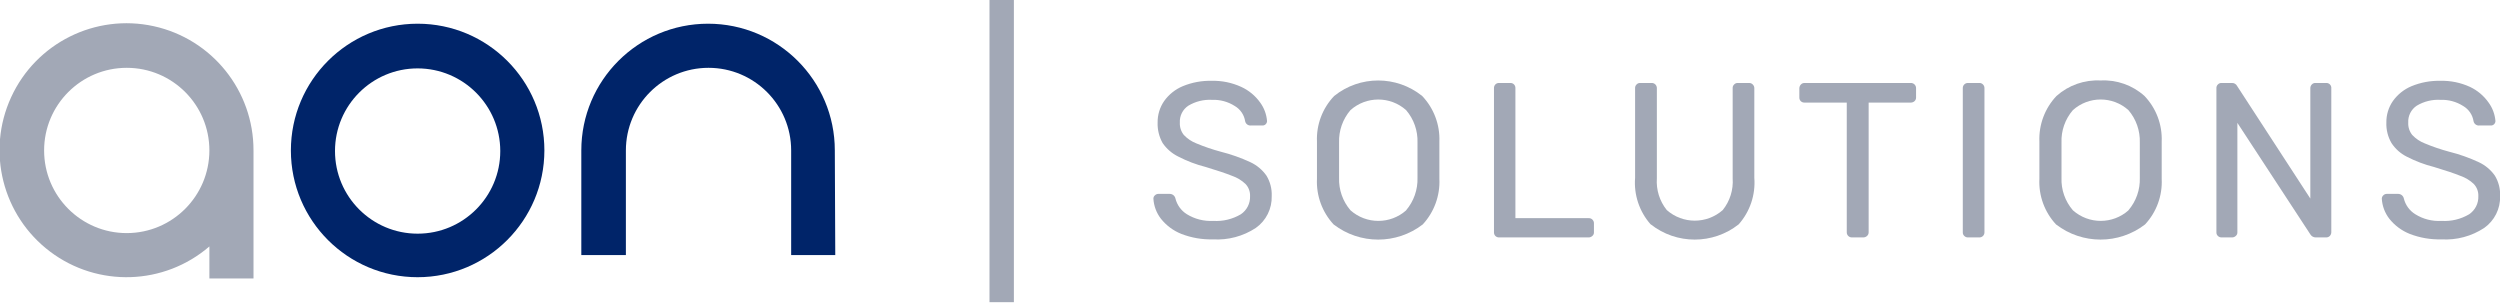
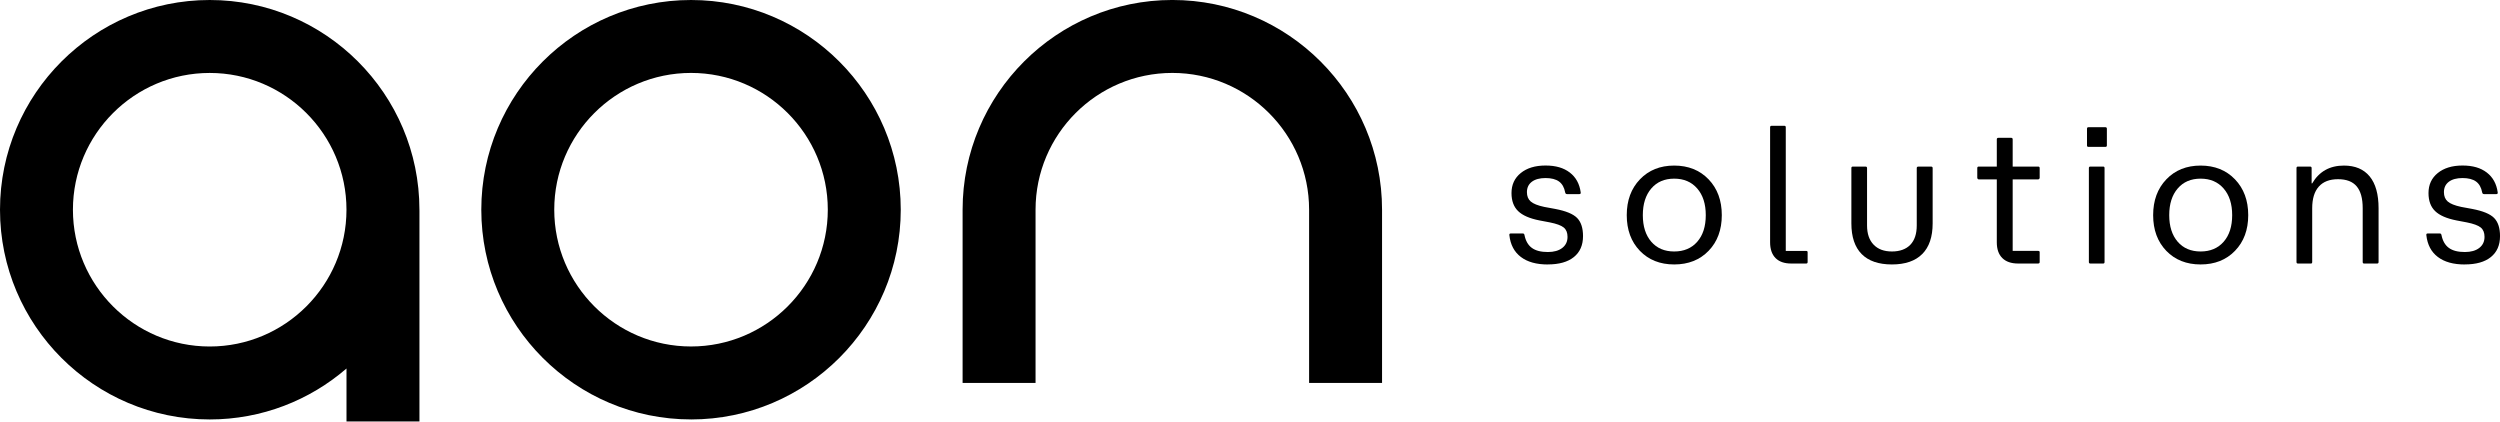
- <svg xmlns="http://www.w3.org/2000/svg" viewBox="0 0 219.33 26.51">
-   <defs>
-     <style>.cls-1{fill:#a2a8b6;}.cls-2{fill:#002469;}</style>
-   </defs>
-   <g id="Capa_2" data-name="Capa 2">
-     <g id="Capa_1-2" data-name="Capa 1">
-       <rect class="cls-1" x="86.81" width="2.14" height="26.51" />
-       <path class="cls-2" d="M36.64,24.32A11.12,11.12,0,1,1,47.76,13.2,11.13,11.13,0,0,1,36.64,24.32ZM36.64,6a7.25,7.25,0,1,0,7.25,7.25A7.26,7.26,0,0,0,36.64,6Z" />
-       <path class="cls-2" d="M73.28,22.38H69.41V13.2a7.25,7.25,0,0,0-14.5,0v9.18H51V13.2a11.12,11.12,0,0,1,22.24,0Z" />
-       <path class="cls-1" d="M22.24,13.2a11.14,11.14,0,1,0-3.87,8.42v2.81h3.87V13.25h0ZM11.12,20.45a7.25,7.25,0,1,1,7.25-7.25A7.26,7.26,0,0,1,11.12,20.45Z" />
-       <path class="cls-1" d="M103.64,20.52a4.32,4.32,0,0,1-1.79-1.33,3.17,3.17,0,0,1-.66-1.77.37.37,0,0,1,.13-.28.42.42,0,0,1,.3-.13h1a.51.51,0,0,1,.5.39,2.27,2.27,0,0,0,1,1.39,4,4,0,0,0,2.32.59,4.23,4.23,0,0,0,2.42-.58,1.83,1.83,0,0,0,.81-1.59,1.46,1.46,0,0,0-.4-1.07,3.21,3.21,0,0,0-1.17-.71c-.52-.21-1.29-.47-2.32-.78a11.13,11.13,0,0,1-2.4-.91A3.56,3.56,0,0,1,102,12.55a3.43,3.43,0,0,1-.44-1.8,3.24,3.24,0,0,1,.57-1.88,3.8,3.8,0,0,1,1.64-1.31,6.24,6.24,0,0,1,2.53-.47,5.86,5.86,0,0,1,2.59.53A4.17,4.17,0,0,1,110.56,9a3.17,3.17,0,0,1,.6,1.62.4.4,0,0,1-.11.27.38.38,0,0,1-.3.12h-1a.47.47,0,0,1-.51-.37,1.88,1.88,0,0,0-.91-1.34,3.46,3.46,0,0,0-2-.54,3.64,3.64,0,0,0-2.07.51,1.67,1.67,0,0,0-.75,1.49,1.6,1.6,0,0,0,.35,1.08,3,3,0,0,0,1.1.74,17,17,0,0,0,2.14.73,14.55,14.55,0,0,1,2.6.92,3.56,3.56,0,0,1,1.41,1.18,3.2,3.2,0,0,1,.46,1.79A3.3,3.3,0,0,1,110.17,20a6.15,6.15,0,0,1-3.75,1A7.12,7.12,0,0,1,103.64,20.52Z" />
-       <path class="cls-1" d="M117,19.69a5.51,5.51,0,0,1-1.46-4c0-.39,0-.94,0-1.65s0-1.25,0-1.62a5.46,5.46,0,0,1,1.51-4,6.16,6.16,0,0,1,7.72,0,5.5,5.5,0,0,1,1.51,4c0,.75,0,1.29,0,1.62s0,.88,0,1.65a5.51,5.51,0,0,1-1.46,4,6.41,6.41,0,0,1-7.82,0Zm6.36-1.24a4.21,4.21,0,0,0,1-2.85c0-.77,0-1.29,0-1.55s0-.8,0-1.54a4.16,4.16,0,0,0-1-2.85,3.67,3.67,0,0,0-4.88,0,4.16,4.16,0,0,0-1,2.85c0,.37,0,.89,0,1.54s0,1.17,0,1.55a4.16,4.16,0,0,0,1,2.85,3.68,3.68,0,0,0,4.89,0Z" />
-       <path class="cls-1" d="M131.19,20.7a.44.44,0,0,1-.12-.32V7.73a.44.44,0,0,1,.12-.32.42.42,0,0,1,.32-.13h1a.42.42,0,0,1,.32.13.44.44,0,0,1,.12.32V19.14h6.43a.42.42,0,0,1,.33.13.44.44,0,0,1,.13.34v.77a.39.39,0,0,1-.14.32.48.48,0,0,1-.32.13h-7.9A.46.46,0,0,1,131.19,20.7Z" />
-       <path class="cls-1" d="M144.81,19.68a5.51,5.51,0,0,1-1.36-4.08V7.75a.42.42,0,0,1,.13-.34.4.4,0,0,1,.31-.13h1a.44.44,0,0,1,.34.13.46.46,0,0,1,.13.34v7.89a4,4,0,0,0,.87,2.79,3.71,3.71,0,0,0,4.91,0,4,4,0,0,0,.87-2.79V7.75a.42.42,0,0,1,.13-.34.41.41,0,0,1,.32-.13h1a.42.42,0,0,1,.32.14.44.44,0,0,1,.13.33V15.6a5.51,5.51,0,0,1-1.37,4.08,6.23,6.23,0,0,1-7.72,0Z" />
-       <path class="cls-1" d="M162.15,20.7a.44.44,0,0,1-.13-.32V9h-3.71a.44.44,0,0,1-.32-.12.44.44,0,0,1-.13-.32V7.75a.49.49,0,0,1,.13-.33.42.42,0,0,1,.32-.14h9.32a.45.45,0,0,1,.47.47v.81a.42.42,0,0,1-.14.32.48.48,0,0,1-.33.12h-3.69V20.38a.42.42,0,0,1-.14.32.49.49,0,0,1-.33.13h-1A.44.44,0,0,1,162.15,20.7Z" />
-       <path class="cls-1" d="M172.33,20.7a.41.41,0,0,1-.13-.32V7.73a.44.44,0,0,1,.45-.45h1a.41.41,0,0,1,.32.13.44.44,0,0,1,.13.32V20.38a.44.44,0,0,1-.45.45h-1A.44.44,0,0,1,172.33,20.7Z" />
-       <path class="cls-1" d="M180.38,19.69a5.47,5.47,0,0,1-1.46-4c0-.39,0-.94,0-1.65s0-1.25,0-1.62a5.49,5.49,0,0,1,1.5-4,5.39,5.39,0,0,1,3.87-1.36,5.33,5.33,0,0,1,3.85,1.36,5.46,5.46,0,0,1,1.51,4c0,.75,0,1.29,0,1.62s0,.88,0,1.65a5.47,5.47,0,0,1-1.46,4,6.4,6.4,0,0,1-7.81,0Zm6.35-1.24a4.16,4.16,0,0,0,1-2.85c0-.77,0-1.29,0-1.55s0-.8,0-1.54a4.17,4.17,0,0,0-1-2.85,3.65,3.65,0,0,0-4.87,0,4.12,4.12,0,0,0-1,2.85c0,.37,0,.89,0,1.54s0,1.17,0,1.55a4.12,4.12,0,0,0,1,2.85,3.67,3.67,0,0,0,4.88,0Z" />
-       <path class="cls-1" d="M194.58,20.7a.41.41,0,0,1-.13-.32V7.75a.42.42,0,0,1,.13-.34.41.41,0,0,1,.32-.13h.89a.49.49,0,0,1,.48.27l6.42,9.87V7.75a.46.46,0,0,1,.13-.34.41.41,0,0,1,.32-.13h.93a.43.43,0,0,1,.46.47V20.36a.48.48,0,0,1-.12.33.43.43,0,0,1-.32.14h-.93a.55.55,0,0,1-.47-.27l-6.4-9.78v9.6a.39.39,0,0,1-.14.32.48.48,0,0,1-.32.13h-.93A.44.44,0,0,1,194.58,20.7Z" />
-       <path class="cls-1" d="M211.41,20.52a4.32,4.32,0,0,1-1.79-1.33,3.17,3.17,0,0,1-.66-1.77.41.41,0,0,1,.13-.28.42.42,0,0,1,.3-.13h1a.51.51,0,0,1,.5.39,2.25,2.25,0,0,0,1,1.39,3.9,3.9,0,0,0,2.31.59,4.23,4.23,0,0,0,2.42-.58,1.83,1.83,0,0,0,.81-1.59,1.46,1.46,0,0,0-.4-1.07,3.21,3.21,0,0,0-1.17-.71c-.51-.21-1.29-.47-2.32-.78a11.13,11.13,0,0,1-2.4-.91,3.45,3.45,0,0,1-1.33-1.19,3.34,3.34,0,0,1-.45-1.8,3.24,3.24,0,0,1,.57-1.88,3.8,3.8,0,0,1,1.64-1.31,6.28,6.28,0,0,1,2.53-.47,5.86,5.86,0,0,1,2.59.53A4.17,4.17,0,0,1,218.33,9a3.17,3.17,0,0,1,.6,1.62.4.4,0,0,1-.11.27.38.38,0,0,1-.3.12h-1a.47.47,0,0,1-.51-.37,1.88,1.88,0,0,0-.91-1.34,3.46,3.46,0,0,0-2-.54,3.64,3.64,0,0,0-2.07.51,1.67,1.67,0,0,0-.75,1.49,1.6,1.6,0,0,0,.35,1.08,3,3,0,0,0,1.1.74,17,17,0,0,0,2.14.73,14.27,14.27,0,0,1,2.6.92,3.56,3.56,0,0,1,1.41,1.18,3.2,3.2,0,0,1,.46,1.79A3.3,3.3,0,0,1,217.94,20a6.15,6.15,0,0,1-3.75,1A7.12,7.12,0,0,1,211.41,20.52Z" />
-     </g>
-   </g>
+ <svg xmlns="http://www.w3.org/2000/svg" id="Capa_1" viewBox="0 0 1000 168.58">
+   <path d="m619.13,105.79c-4.56,0-8.16-1-10.79-3.01-2.64-2-4.17-4.9-4.59-8.68-.07-.47.1-.71.52-.71h4.89c.35,0,.56.21.63.63.47,2.34,1.46,4.06,2.97,5.15,1.51,1.1,3.63,1.64,6.37,1.64,2.44,0,4.36-.54,5.77-1.63,1.41-1.08,2.11-2.56,2.11-4.43,0-1.67-.5-2.91-1.51-3.74s-2.86-1.51-5.55-2.05l-4.11-.78c-3.96-.77-6.82-2.02-8.59-3.74-1.77-1.72-2.65-4.12-2.65-7.21,0-3.34,1.23-6.01,3.7-8.01,2.46-2,5.76-3.01,9.9-3.01s7.27.93,9.71,2.8c2.44,1.87,3.9,4.51,4.37,7.92.07.47-.1.71-.52.71h-4.97c-.37,0-.61-.21-.71-.63-.37-2.02-1.2-3.49-2.48-4.41-1.28-.92-3.08-1.38-5.4-1.38s-4.16.5-5.47,1.49c-1.31,1-1.96,2.38-1.96,4.15,0,1.62.51,2.87,1.53,3.75,1.02.88,2.81,1.6,5.38,2.15l4.44.82c4.23.8,7.14,2,8.72,3.6,1.58,1.61,2.37,4.03,2.37,7.27,0,3.61-1.22,6.4-3.66,8.37-2.44,1.97-5.91,2.95-10.42,2.95Z" />
+   <path d="m683.44,100.33c-3.52,3.64-8.11,5.45-13.76,5.45s-10.23-1.82-13.73-5.45c-3.5-3.64-5.25-8.39-5.25-14.27s1.76-10.65,5.27-14.32c3.51-3.67,8.08-5.51,13.71-5.51s10.24,1.84,13.76,5.51c3.52,3.67,5.28,8.45,5.28,14.32s-1.76,10.63-5.28,14.27Zm-22.93-24.93c-2.25,2.63-3.38,6.18-3.38,10.66s1.13,8.02,3.38,10.63c2.25,2.6,5.31,3.9,9.17,3.9s6.96-1.3,9.23-3.9c2.27-2.6,3.4-6.14,3.4-10.63s-1.14-8.04-3.42-10.66c-2.28-2.63-5.35-3.94-9.21-3.94s-6.92,1.31-9.17,3.94Z" />
+   <path d="m716.45,105.41c-2.71,0-4.79-.73-6.24-2.19-1.44-1.46-2.17-3.55-2.17-6.29v-45.98c0-.42.19-.63.56-.63h5.19c.35,0,.52.21.52.63v49.42h8.18c.37,0,.56.17.56.52v3.92c0,.4-.19.6-.56.6h-6.05Z" />
+   <path d="m768.9,101.6c-2.76,2.79-6.81,4.18-12.14,4.18s-9.36-1.39-12.1-4.16c-2.74-2.78-4.11-6.87-4.11-12.27v-22.11c0-.4.17-.6.52-.6h5.19c.37,0,.56.2.56.6v22.93c0,3.31.87,5.88,2.62,7.69,1.74,1.82,4.18,2.73,7.32,2.73s5.67-.9,7.38-2.69c1.71-1.79,2.56-4.37,2.56-7.73v-22.93c0-.4.21-.6.64-.6h5.12c.4,0,.6.2.6.6v22.11c0,5.38-1.38,9.46-4.15,12.25Z" />
+   <path d="m807.23,105.41c-2.74,0-4.84-.73-6.31-2.19-1.47-1.46-2.2-3.55-2.2-6.29v-25.18h-7.25c-.15,0-.28-.07-.39-.21-.11-.14-.17-.28-.17-.43v-3.88c0-.4.19-.6.56-.6h7.25v-10.87c0-.42.21-.63.63-.63h5.12c.4,0,.6.21.6.63v10.87h10.2c.4,0,.6.2.6.6v3.88c0,.15-.06.29-.17.43-.11.14-.26.21-.43.21h-10.2v28.61h10.2c.4,0,.6.17.6.52v3.92c0,.4-.2.6-.6.6h-8.03Z" />
+   <path d="m834.8,58.2v-6.72c0-.4.2-.6.6-.6h6.72c.42,0,.63.2.63.6v6.72c0,.37-.21.56-.63.56h-6.72c-.4,0-.6-.19-.6-.56Zm1.31,47.21c-.37,0-.56-.2-.56-.6v-37.58c0-.4.19-.6.56-.6h5.19c.35,0,.52.2.52.6v37.58c0,.4-.18.6-.52.6h-5.19Z" />
+   <path d="m894,100.33c-3.52,3.64-8.11,5.45-13.76,5.45s-10.23-1.82-13.73-5.45c-3.5-3.64-5.25-8.39-5.25-14.27s1.76-10.65,5.27-14.32c3.51-3.67,8.08-5.51,13.71-5.51s10.24,1.84,13.76,5.51c3.52,3.67,5.29,8.45,5.29,14.32s-1.76,10.63-5.29,14.27Zm-22.93-24.93c-2.25,2.63-3.38,6.18-3.38,10.66s1.13,8.02,3.38,10.63c2.25,2.6,5.31,3.9,9.17,3.9s6.96-1.3,9.23-3.9,3.4-6.14,3.4-10.63-1.14-8.04-3.42-10.66c-2.28-2.63-5.35-3.94-9.21-3.94s-6.92,1.31-9.17,3.94Z" />
+   <path d="m919.16,105.41c-.37,0-.56-.2-.56-.6v-37.58c0-.4.19-.6.56-.6h4.89c.4,0,.6.2.6.6v6.13h.22c2.79-4.76,7.02-7.13,12.7-7.13,4.51,0,7.94,1.45,10.31,4.35,2.37,2.9,3.55,7.14,3.55,12.72v21.52c0,.4-.21.6-.63.6h-5.12c-.4,0-.6-.2-.6-.6v-21.52c0-3.93-.8-6.85-2.41-8.76-1.61-1.91-4.09-2.86-7.45-2.86s-5.93.98-7.69,2.95c-1.77,1.97-2.65,4.86-2.65,8.67v21.52c0,.4-.18.6-.52.6h-5.19Z" />
+   <path d="m985.92,105.79c-4.56,0-8.16-1-10.79-3.01-2.64-2-4.17-4.9-4.59-8.68-.07-.47.1-.71.52-.71h4.89c.35,0,.56.21.64.63.47,2.34,1.46,4.06,2.97,5.15,1.51,1.1,3.63,1.64,6.37,1.64,2.44,0,4.36-.54,5.77-1.63s2.11-2.56,2.11-4.43c0-1.67-.5-2.91-1.51-3.74s-2.86-1.51-5.55-2.05l-4.11-.78c-3.96-.77-6.82-2.02-8.59-3.74-1.77-1.72-2.65-4.12-2.65-7.21,0-3.34,1.23-6.01,3.7-8.01,2.47-2,5.76-3.01,9.9-3.01s7.27.93,9.71,2.8c2.44,1.87,3.9,4.51,4.37,7.92.07.47-.1.71-.52.71h-4.97c-.37,0-.61-.21-.71-.63-.37-2.02-1.2-3.49-2.48-4.41s-3.08-1.38-5.4-1.38-4.16.5-5.47,1.49c-1.31,1-1.96,2.38-1.96,4.15,0,1.62.51,2.87,1.53,3.75s2.81,1.6,5.38,2.15l4.44.82c4.23.8,7.14,2,8.72,3.6,1.58,1.61,2.37,4.03,2.37,7.27,0,3.61-1.22,6.4-3.66,8.37-2.44,1.97-5.91,2.95-10.42,2.95Z" />
+   <path d="m276.41,167.77c-46.26,0-83.89-37.63-83.89-83.89S230.15,0,276.41,0s83.89,37.63,83.89,83.89-37.63,83.89-83.89,83.89Zm0-138.6c-30.17,0-54.71,24.54-54.71,54.71s24.54,54.71,54.71,54.71,54.71-24.54,54.71-54.71-24.54-54.71-54.71-54.71Z" />
+   <path d="m552.82,153.18h-29.18v-69.3c0-30.17-24.54-54.71-54.71-54.71s-54.71,24.54-54.71,54.71v69.3h-29.18v-69.3c0-46.25,37.63-83.89,83.89-83.89s83.89,37.63,83.89,83.89v69.3Z" />
+   <path d="m167.77,83.89C167.77,37.63,130.14,0,83.89,0S0,37.63,0,83.89s37.63,83.89,83.89,83.89c20.89,0,40.01-7.69,54.71-20.38v21.18h29.18v-84.29h-.01c0-.14.01-.27.01-.4Zm-83.89,54.71c-30.17,0-54.71-24.54-54.71-54.71s24.54-54.71,54.71-54.71,54.71,24.54,54.71,54.71-24.54,54.71-54.71,54.71Z" />
</svg>
